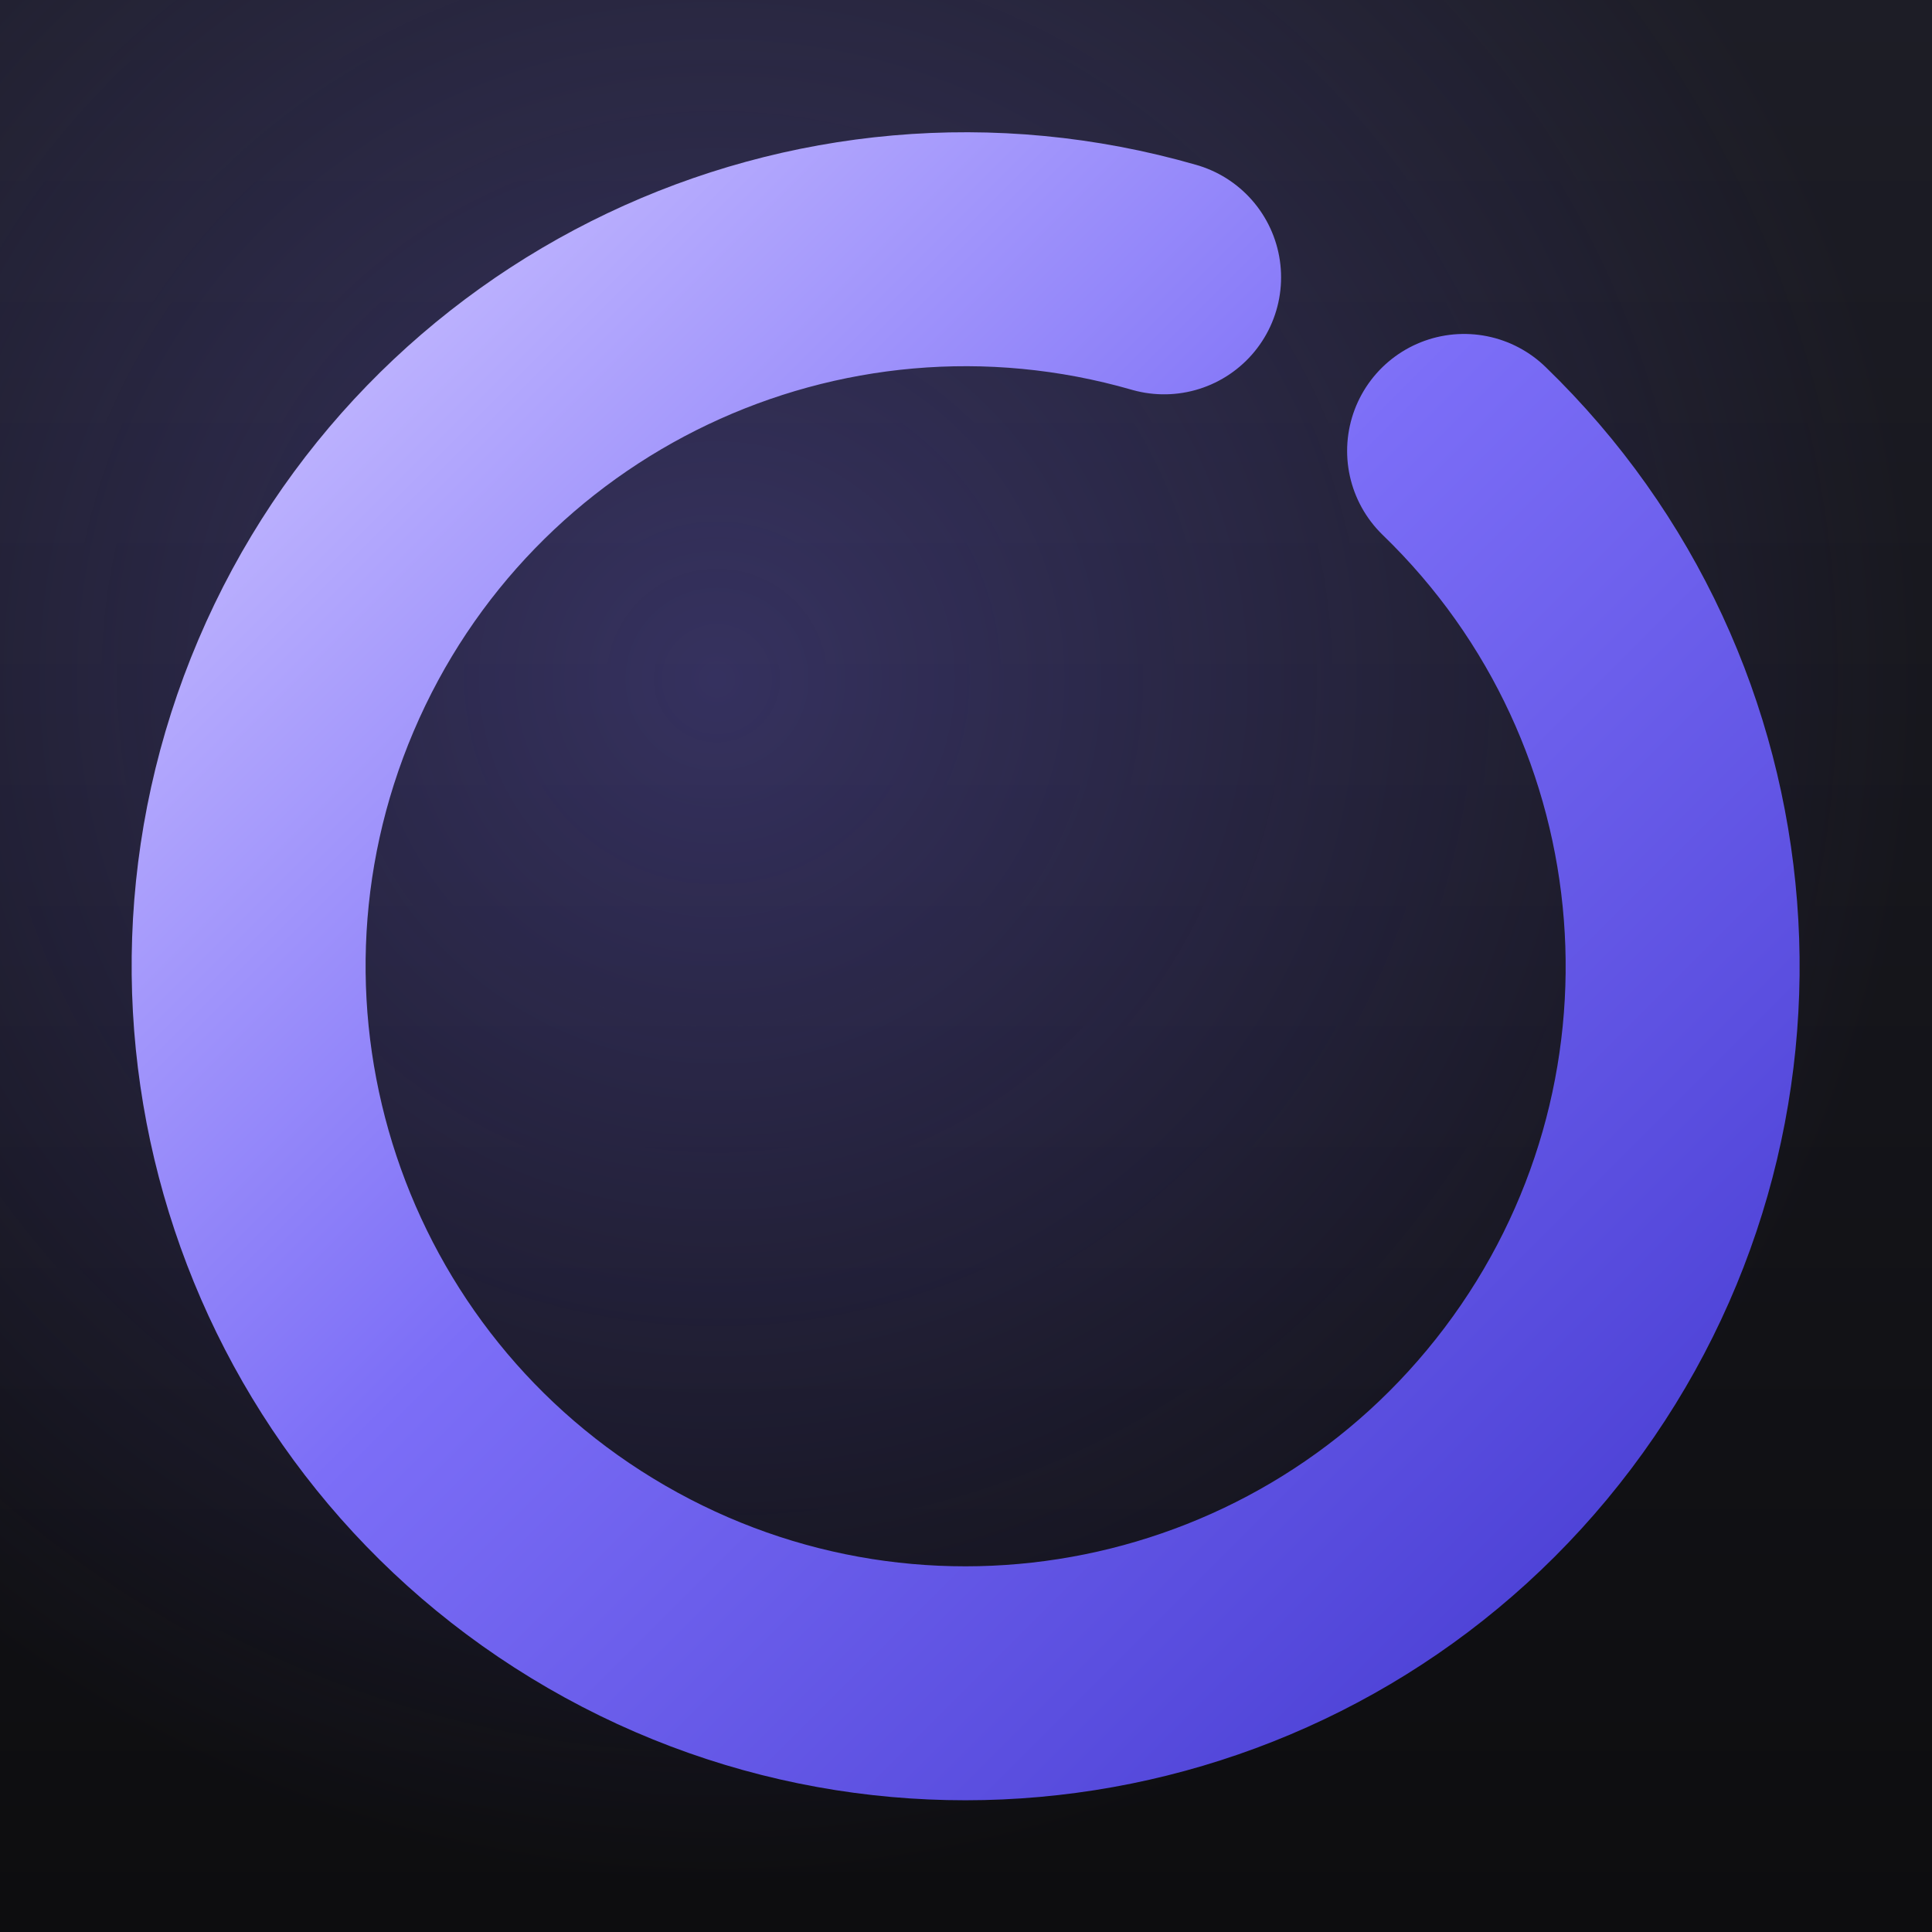
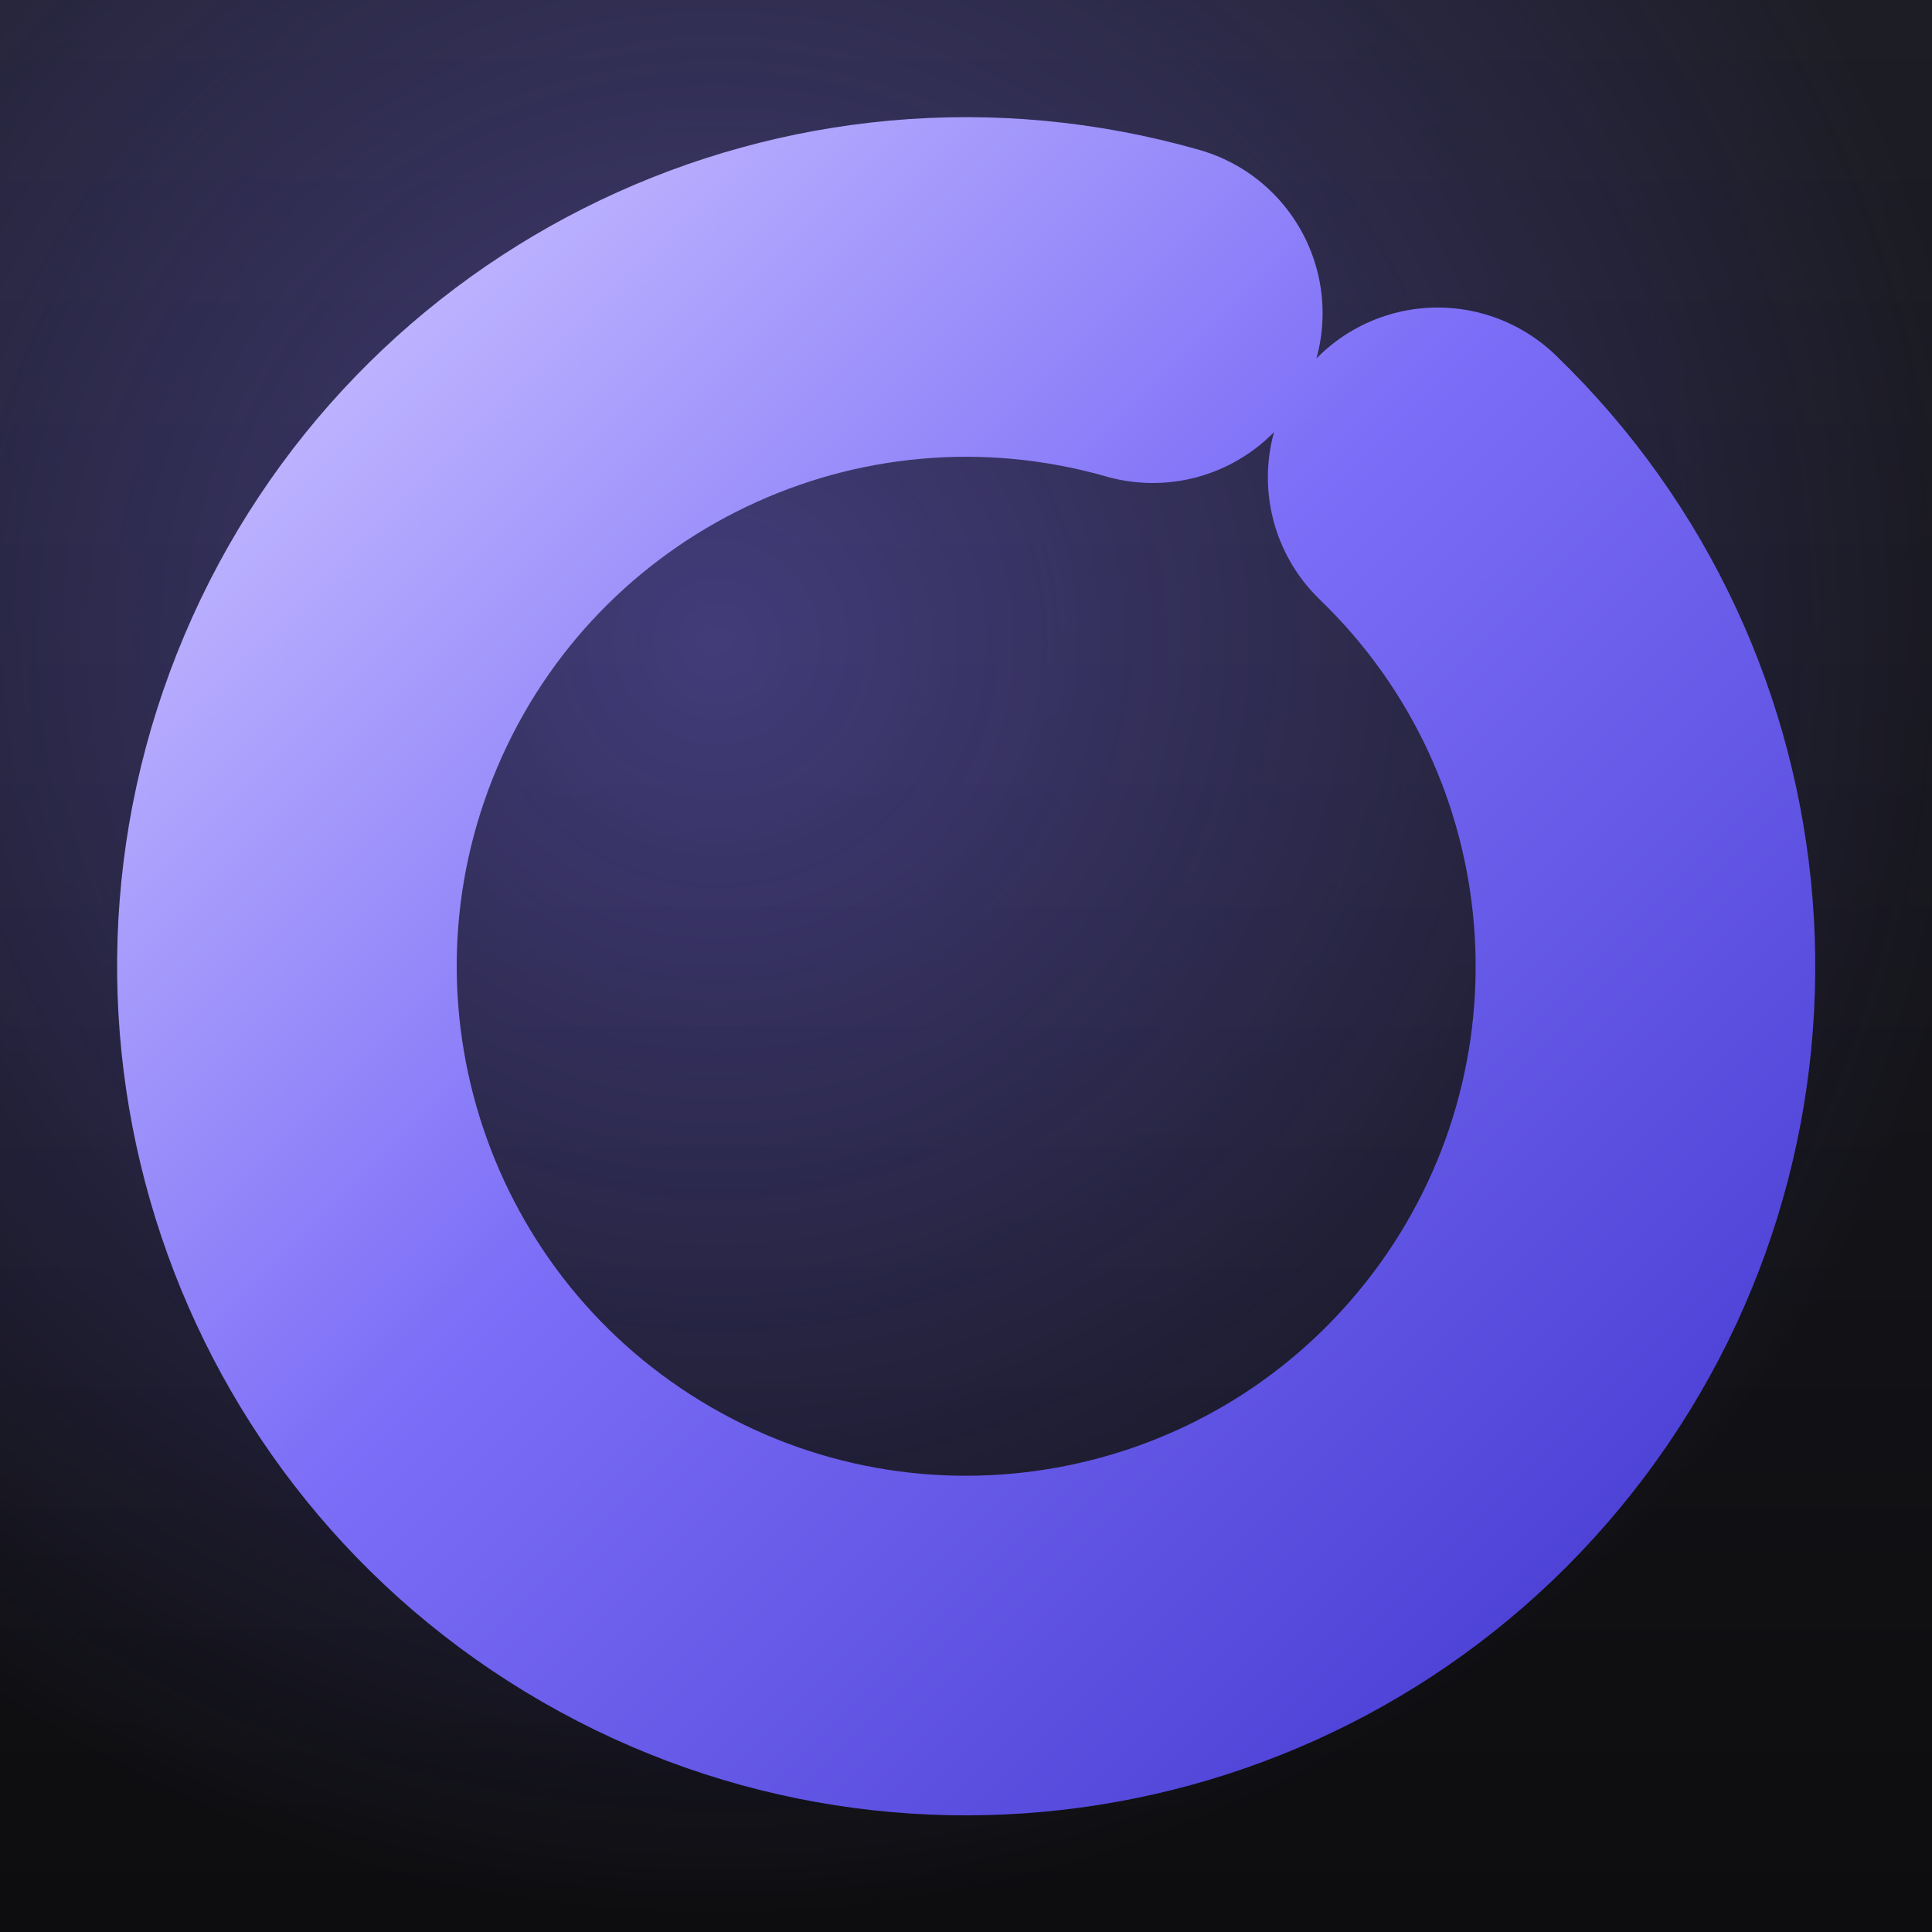
<svg xmlns="http://www.w3.org/2000/svg" viewBox="0 0 1024 1024" role="img" aria-label="Oscata">
  <defs>
    <linearGradient id="bg" x1="0" y1="0" x2="0" y2="1024" gradientUnits="userSpaceOnUse">
      <stop offset="0" stop-color="#1d1d26" />
      <stop offset="1" stop-color="#0d0d0f" />
    </linearGradient>
    <linearGradient id="ring" x1="160" y1="160" x2="864" y2="864" gradientUnits="userSpaceOnUse">
      <stop offset="0" stop-color="#c4baff" />
      <stop offset="0.45" stop-color="#7c6ef7" />
      <stop offset="1" stop-color="#4a3fd4" />
    </linearGradient>
-     <radialGradient id="haze" cx="380" cy="360" r="640" gradientUnits="userSpaceOnUse">
-       <stop offset="0" stop-color="#7c6ef7" stop-opacity="0.30" />
+     <radialGradient id="haze" cx="380" cy="340" r="680" gradientUnits="userSpaceOnUse">
+       <stop offset="0" stop-color="#7c6ef7" stop-opacity="0.42" />
      <stop offset="1" stop-color="#7c6ef7" stop-opacity="0" />
    </radialGradient>
  </defs>
  <rect width="1024" height="1024" fill="url(#bg)" />
  <rect width="1024" height="1024" fill="url(#haze)" />
-   <path d="M 617 147 A 380 380 0 1 0 776 239" fill="none" stroke="url(#ring)" stroke-width="124" stroke-linecap="round" />
+   <path d="M 611 166 A 360 360 0 1 0 762 253" fill="none" stroke="url(#ring)" stroke-width="180" stroke-linecap="round" />
</svg>
